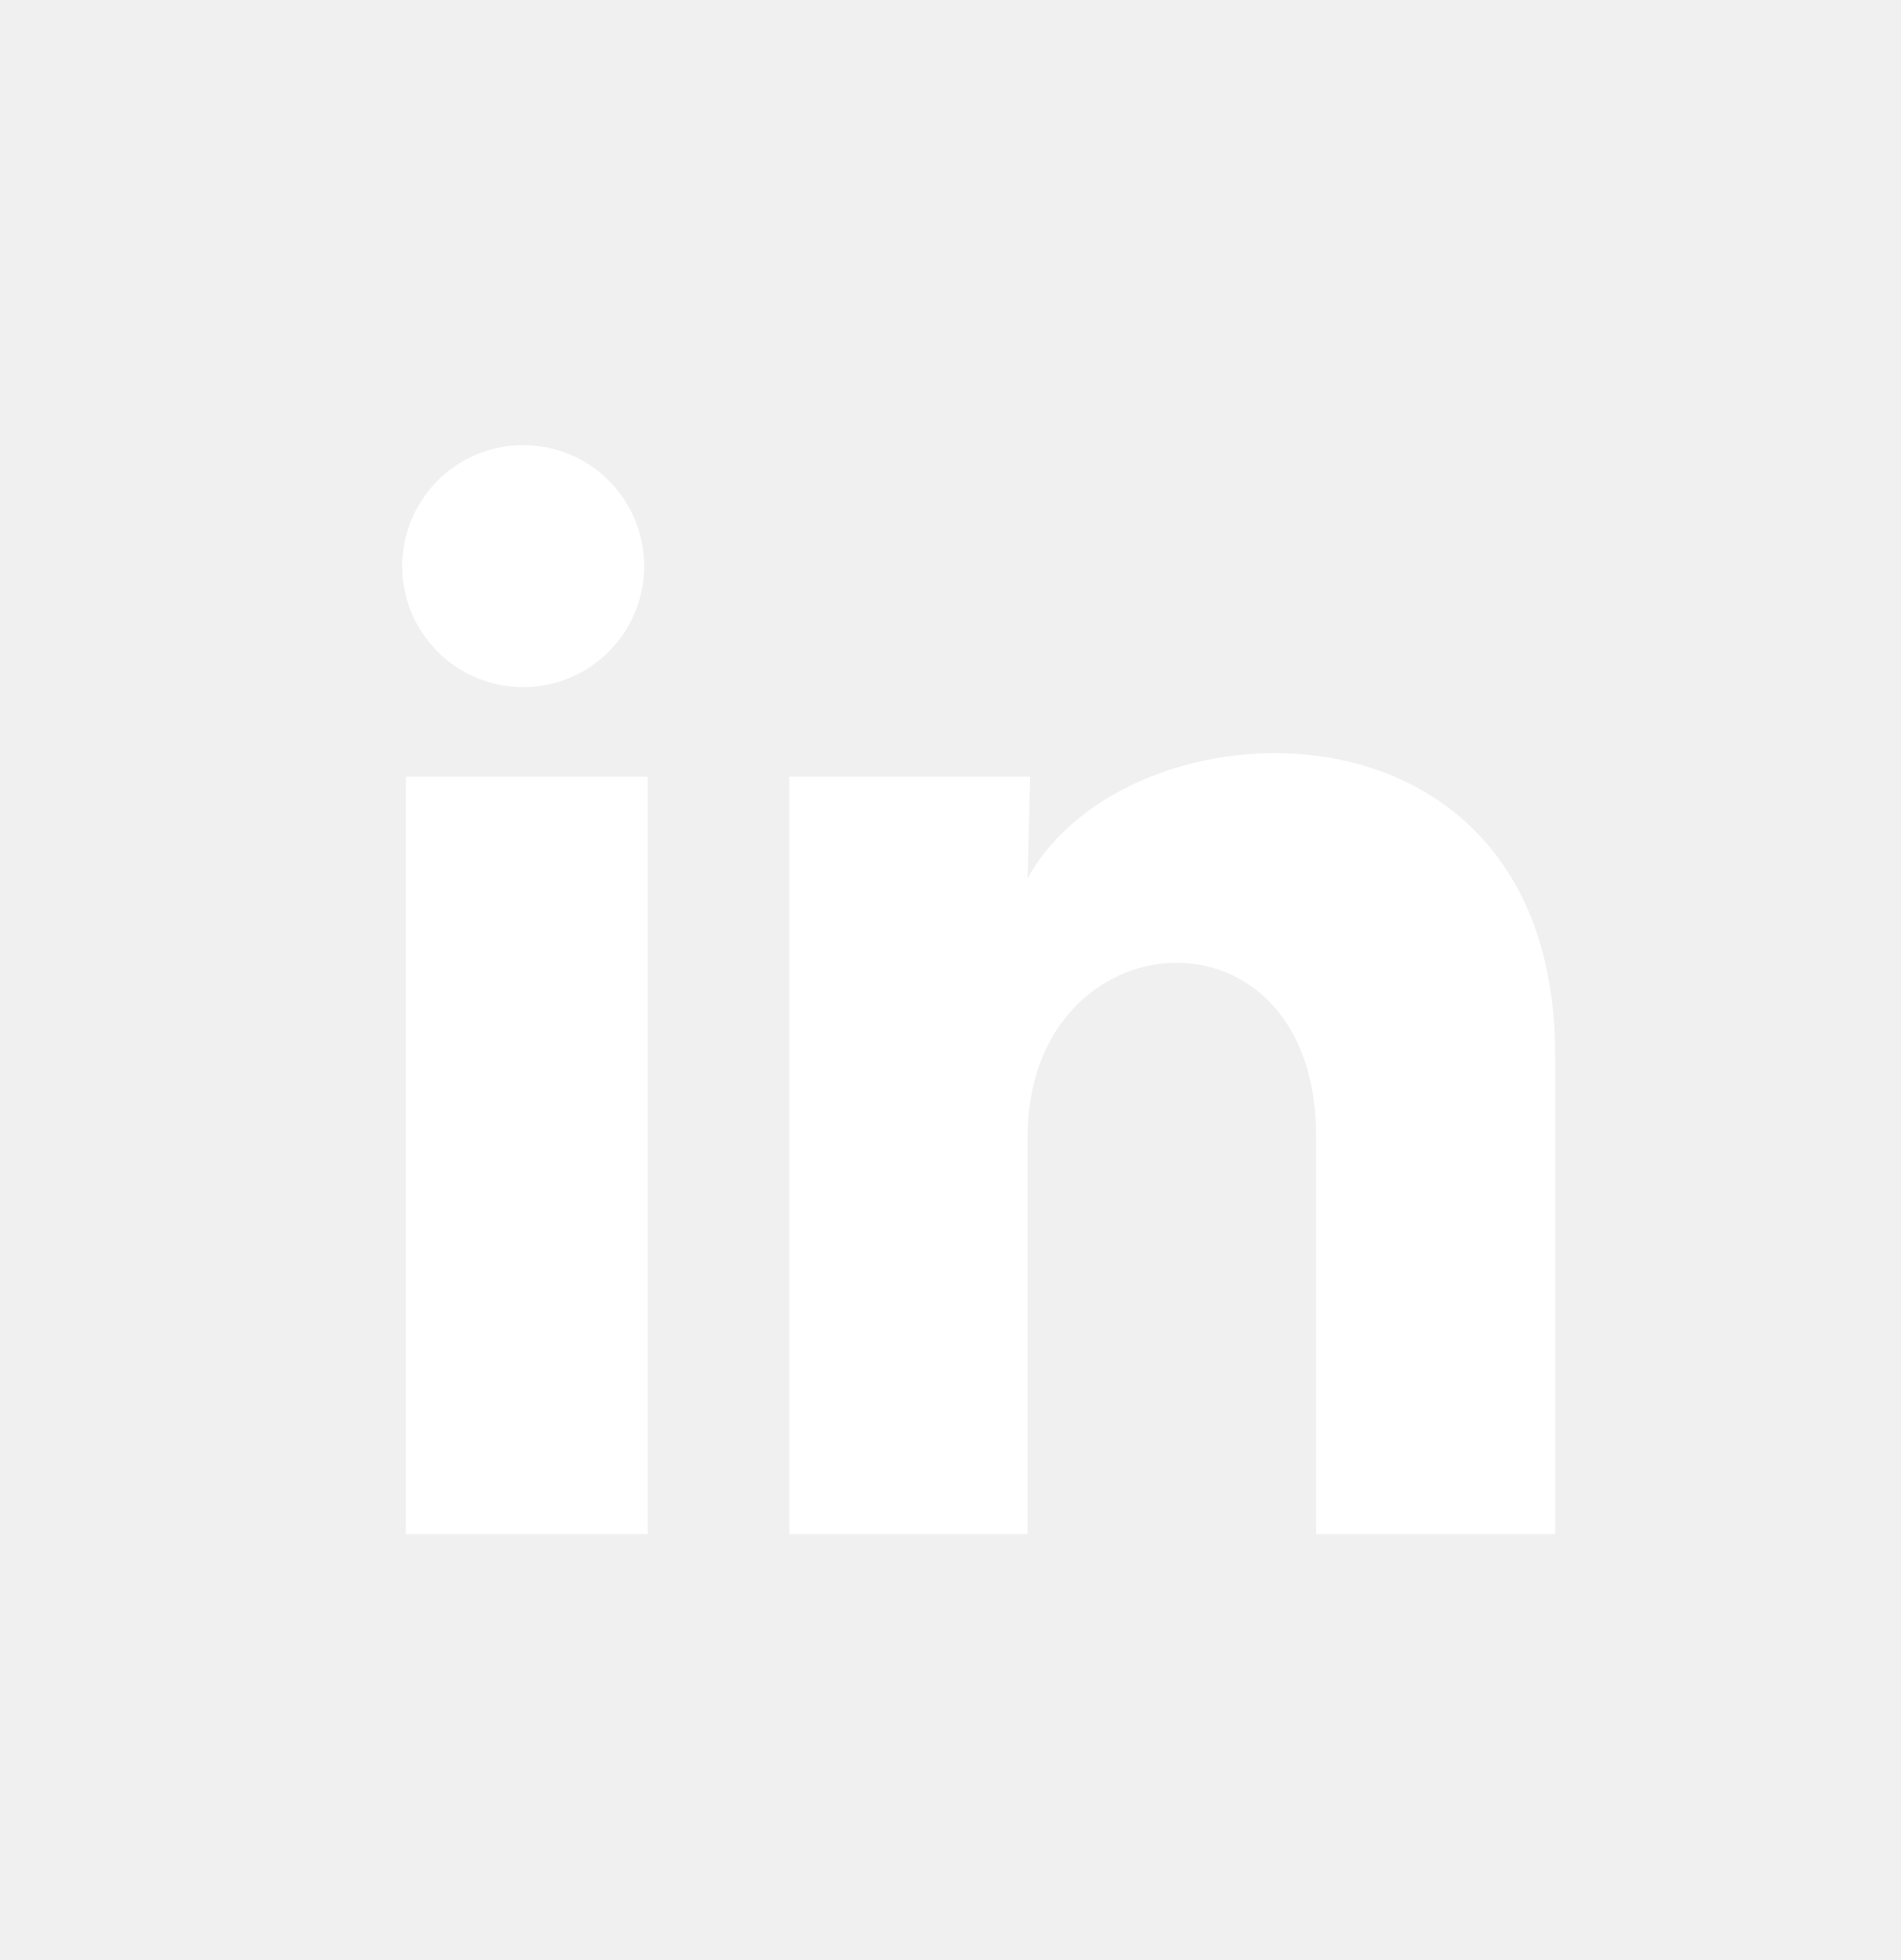
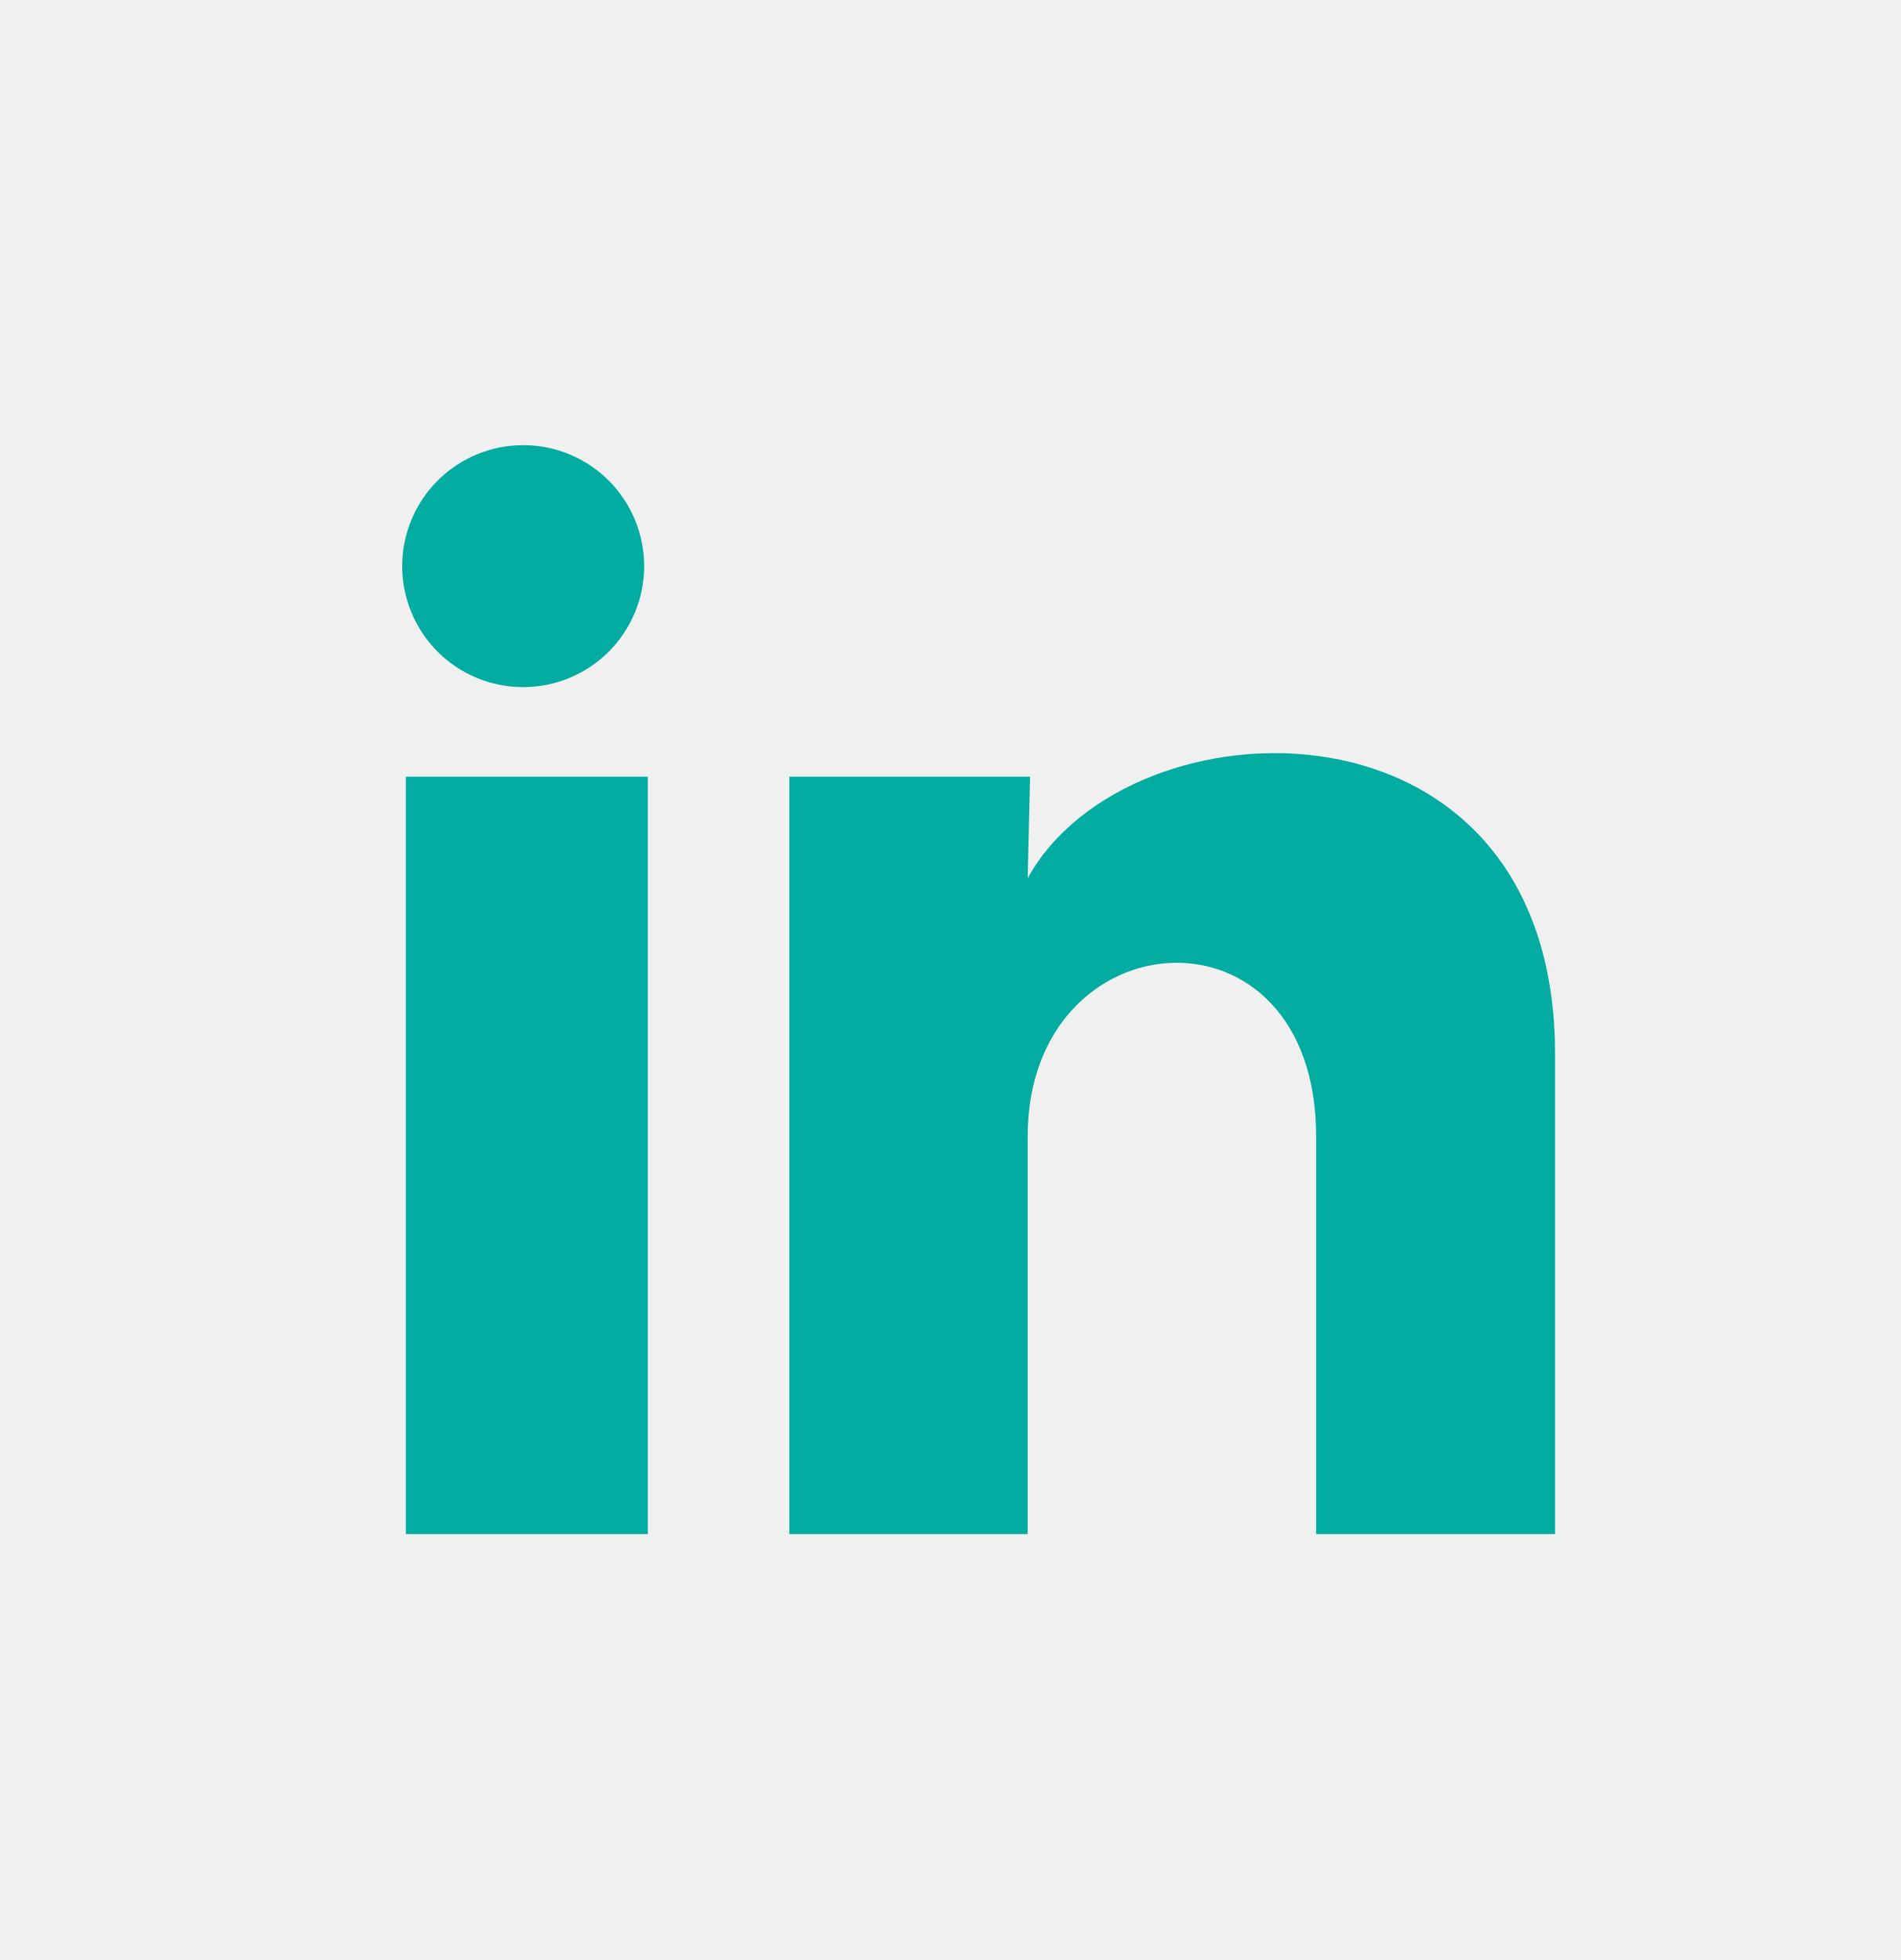
<svg xmlns="http://www.w3.org/2000/svg" width="32" height="33" viewBox="0 0 32 33" fill="none">
-   <path d="M10.847 9.533C10.846 10.073 10.631 10.591 10.249 10.973C9.867 11.355 9.349 11.569 8.808 11.569C8.268 11.569 7.75 11.354 7.368 10.972C6.987 10.589 6.772 10.071 6.772 9.531C6.773 8.991 6.988 8.473 7.37 8.091C7.752 7.709 8.27 7.495 8.811 7.495C9.351 7.495 9.869 7.71 10.251 8.092C10.632 8.474 10.847 8.993 10.847 9.533ZM10.908 13.077H6.834V25.829H10.908V13.077ZM17.345 13.077H13.291V25.829H17.304V19.137C17.304 15.41 22.162 15.063 22.162 19.137V25.829H26.185V17.752C26.185 11.468 18.995 11.702 17.304 14.788L17.345 13.077Z" fill="white" />
+   <path d="M10.847 9.533C10.846 10.073 10.631 10.591 10.249 10.973C9.867 11.355 9.349 11.569 8.808 11.569C8.268 11.569 7.75 11.354 7.368 10.972C6.987 10.589 6.772 10.071 6.772 9.531C6.773 8.991 6.988 8.473 7.37 8.091C7.752 7.709 8.27 7.495 8.811 7.495C9.351 7.495 9.869 7.71 10.251 8.092C10.632 8.474 10.847 8.993 10.847 9.533ZM10.908 13.077H6.834V25.829H10.908V13.077ZM17.345 13.077H13.291V25.829H17.304V19.137C17.304 15.41 22.162 15.063 22.162 19.137V25.829H26.185V17.752C26.185 11.468 18.995 11.702 17.304 14.788L17.345 13.077Z" fill="#02ACA1" />
</svg>
